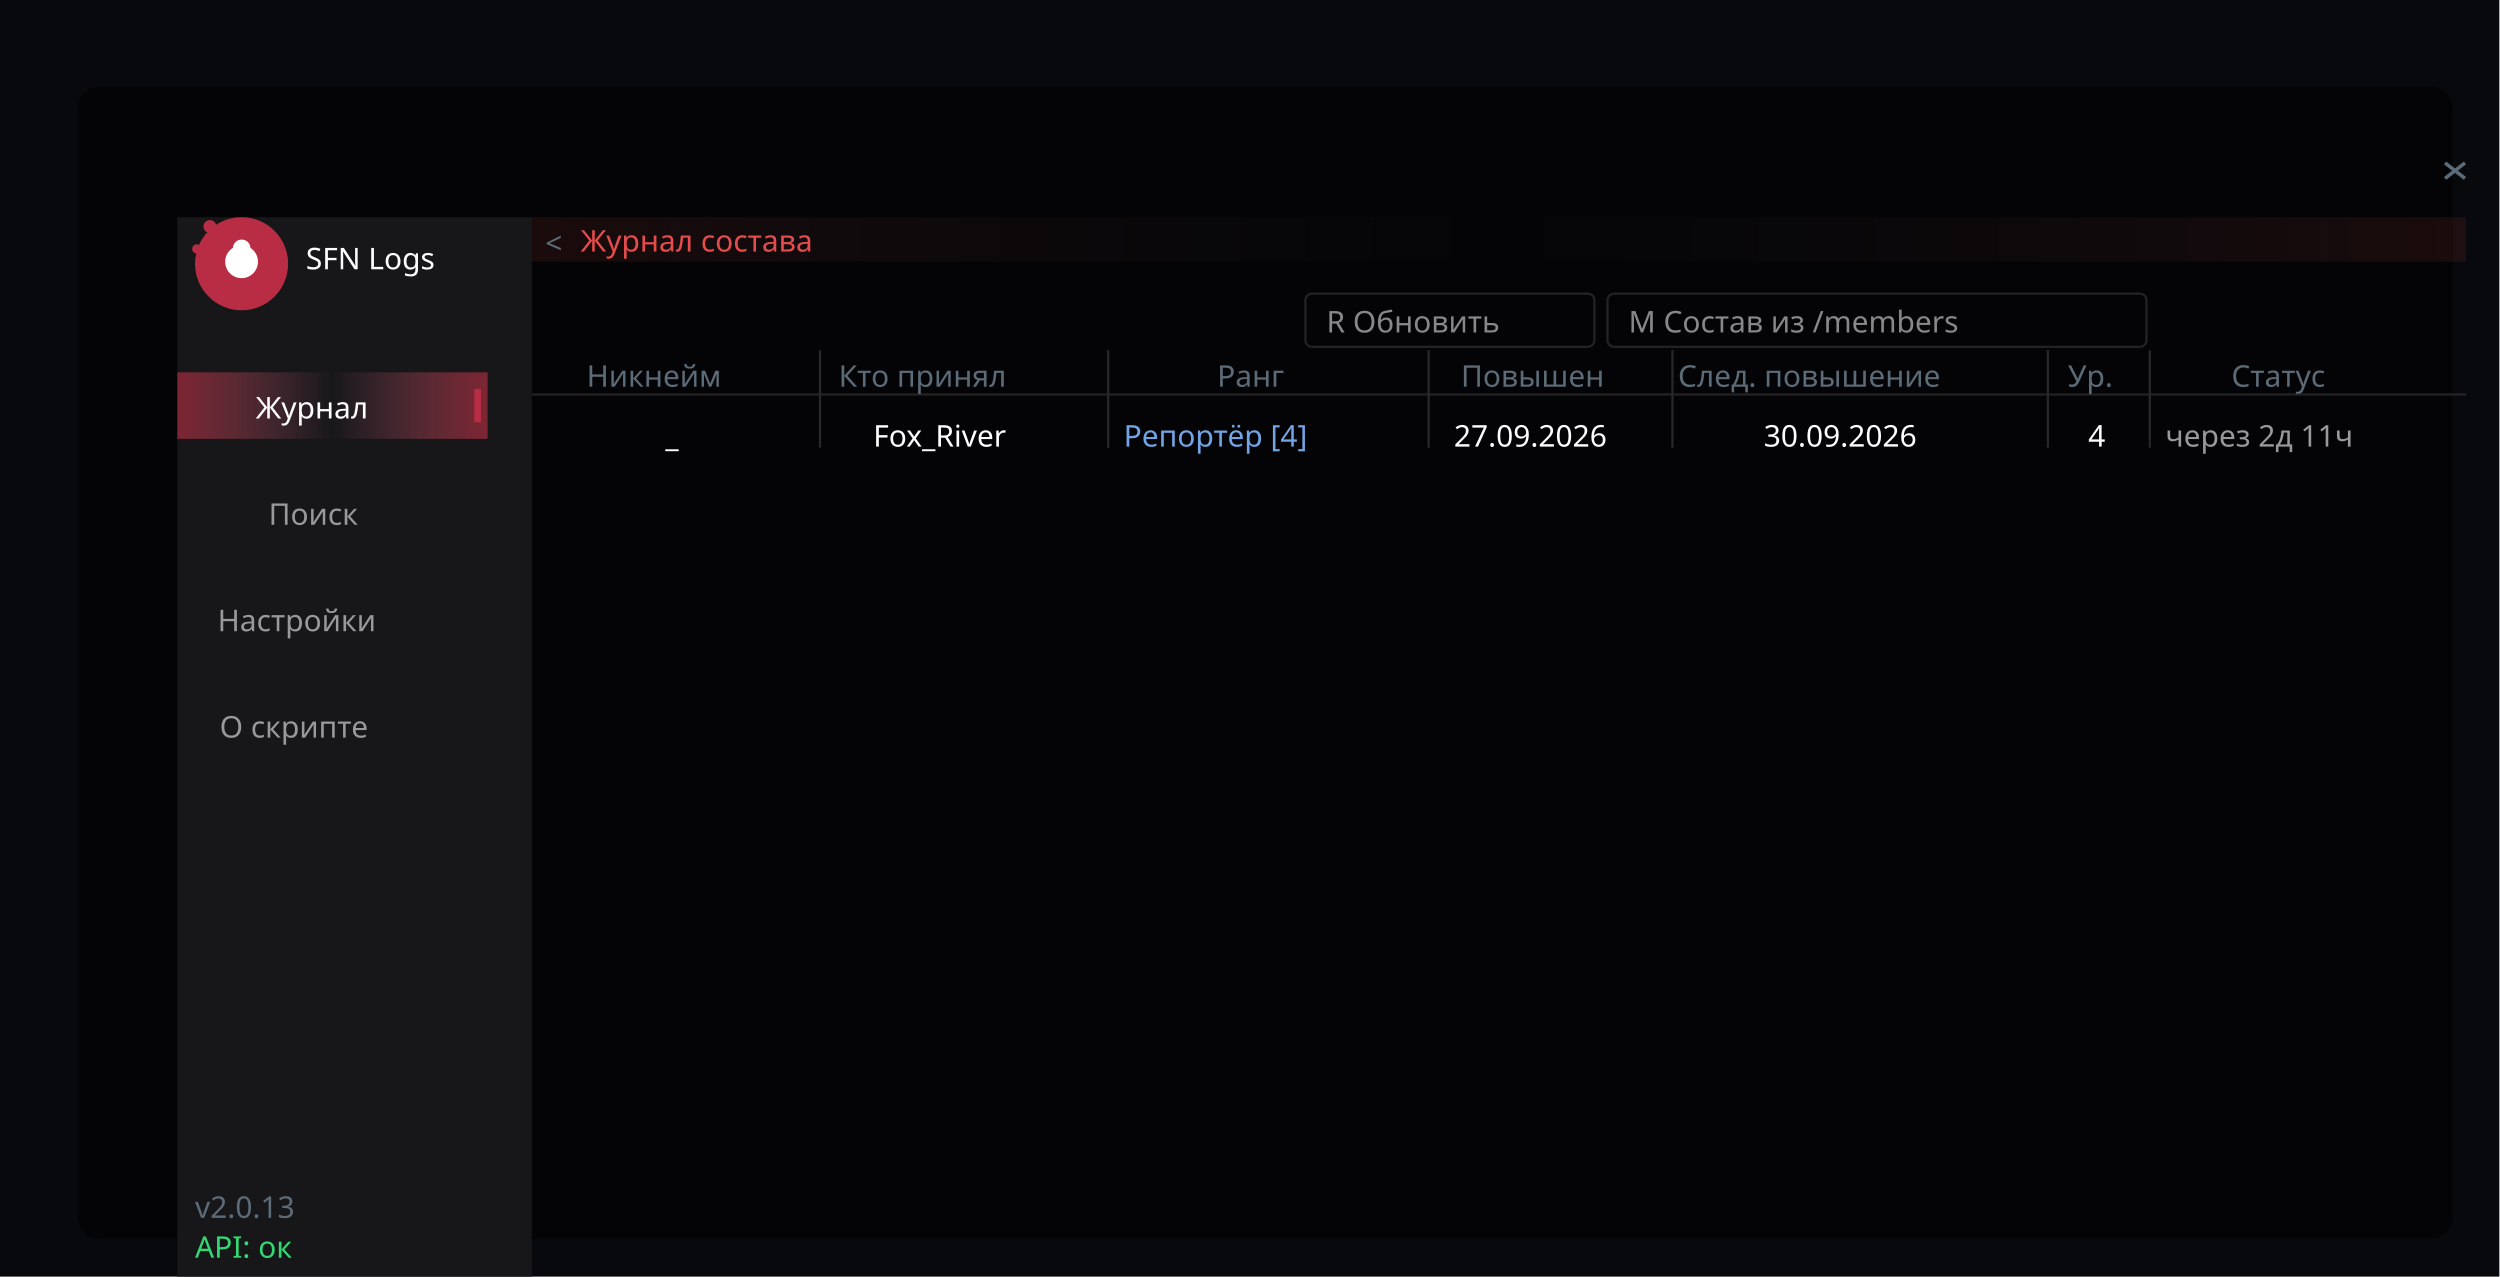
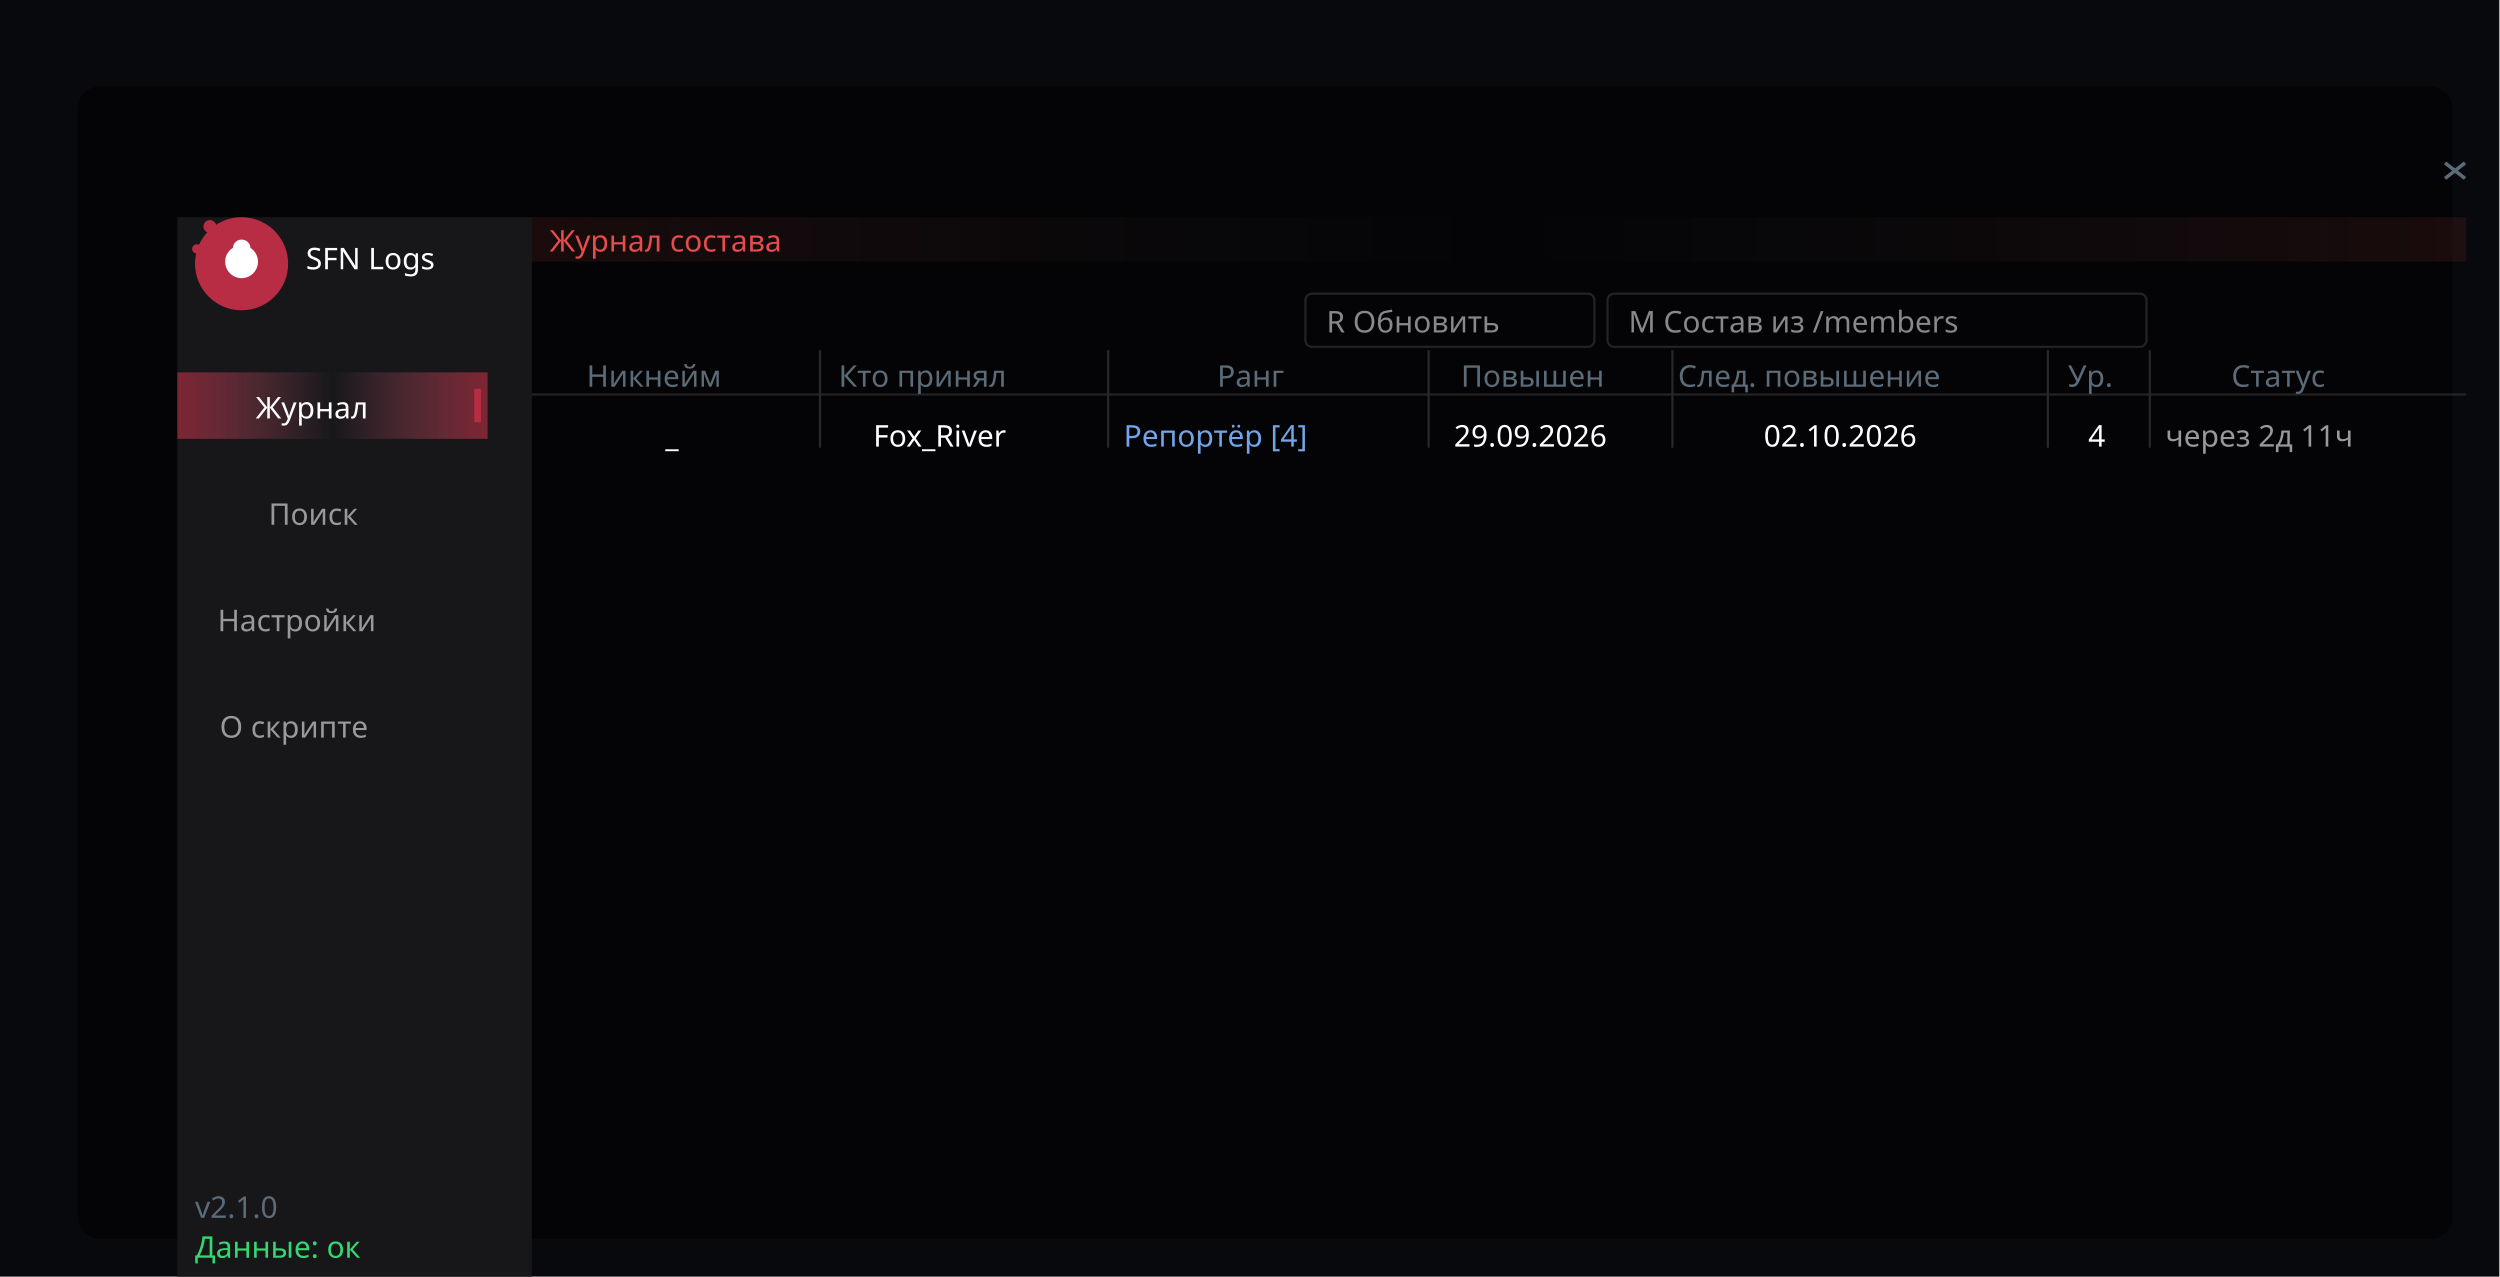
<svg xmlns="http://www.w3.org/2000/svg" width="1128" height="576" viewBox="-28 -28 1128 576" font-family="Trebuchet MS, Verdana, sans-serif">
  <rect x="-28" y="-28" width="1127.68" height="576.0" fill="#08090c" />
  <rect x="7" y="11" width="1071.68" height="520.0" rx="10" fill="#000" opacity="0.5" />
  <rect x="52.0" y="70.0" width="160.0" height="478.0" rx="0.0" fill="#17171a" opacity="1.000" />
  <circle cx="81.0" cy="91.0" r="21.0" fill="#b82d43" opacity="1.000" />
  <circle cx="66.7" cy="74.2" r="2.9" fill="#b82d43" opacity="1.000" />
  <circle cx="60.8" cy="84.3" r="2.1" fill="#b82d43" opacity="1.000" />
  <rect x="77.1" y="80.1" width="7.9" height="10.0" rx="3.9" fill="#ffffff" opacity="1.000" />
  <circle cx="81.0" cy="90.1" r="7.4" fill="#ffffff" opacity="1.000" />
  <defs>
    <linearGradient id="g1" x1="0" y1="0" x2="1" y2="0">
      <stop offset="0" stop-color="#e5334c" stop-opacity="0.498" />
      <stop offset="0.5" stop-color="#ff7f99" stop-opacity="0.000" />
      <stop offset="1" stop-color="#e5334c" stop-opacity="0.498" />
    </linearGradient>
  </defs>
  <rect x="52.0" y="140.0" width="140.0" height="30.0" rx="0.0" fill="url(#g1)" />
  <rect x="186.0" y="147.5" width="3.0" height="15.0" rx="0.0" fill="#b82d43" opacity="1.000" />
  <defs>
    <linearGradient id="g2" x1="0" y1="0" x2="1" y2="0">
      <stop offset="0" stop-color="#e54c4c" stop-opacity="0.098" />
      <stop offset="0.5" stop-color="#666666" stop-opacity="0.000" />
      <stop offset="1" stop-color="#e54c4c" stop-opacity="0.098" />
    </linearGradient>
  </defs>
  <rect x="212.0" y="70.0" width="872.7" height="20.0" rx="0.0" fill="url(#g2)" />
  <rect x="561.0" y="104.5" width="130.4" height="24.0" rx="3.0" fill="none" stroke="#3f3f42" stroke-opacity="0.537" stroke-width="1.0" />
  <rect x="697.3" y="104.5" width="243.2" height="24.0" rx="3.0" fill="none" stroke="#3f3f42" stroke-opacity="0.537" stroke-width="1.0" />
  <line x1="212.0" y1="150.0" x2="1084.7" y2="150.0" stroke="#3f3f42" stroke-opacity="0.537" stroke-width="1.0" />
  <line x1="342.0" y1="130.0" x2="342.0" y2="174.0" stroke="#28282b" stroke-opacity="1.000" stroke-width="1.0" />
  <line x1="472.0" y1="130.0" x2="472.0" y2="174.0" stroke="#28282b" stroke-opacity="1.000" stroke-width="1.0" />
  <line x1="616.6" y1="130.0" x2="616.6" y2="174.0" stroke="#28282b" stroke-opacity="1.000" stroke-width="1.0" />
  <line x1="726.6" y1="130.0" x2="726.6" y2="174.0" stroke="#28282b" stroke-opacity="1.000" stroke-width="1.0" />
  <line x1="896.0" y1="130.0" x2="896.0" y2="174.0" stroke="#28282b" stroke-opacity="1.000" stroke-width="1.0" />
  <line x1="942.0" y1="130.0" x2="942.0" y2="174.0" stroke="#28282b" stroke-opacity="1.000" stroke-width="1.0" />
  <line x1="1075.2" y1="45.5" x2="1084.2" y2="52.5" stroke="#5b6b77" stroke-opacity="1.000" stroke-width="1.6" />
  <line x1="1084.2" y1="45.5" x2="1075.2" y2="52.5" stroke="#5b6b77" stroke-opacity="1.000" stroke-width="1.6" />
  <text x="110.0" y="93.5" fill="#ffffff" opacity="1.000" font-size="13.5" xml:space="preserve">SFN Logs</text>
  <text x="87.4" y="160.8" fill="#ffffff" opacity="1.000" font-size="13.5" xml:space="preserve">Журнал</text>
  <text x="93.2" y="208.8" fill="#999999" opacity="1.000" font-size="13.5" xml:space="preserve">Поиск</text>
  <text x="70.2" y="256.8" fill="#999999" opacity="1.000" font-size="13.5" xml:space="preserve">Настройки</text>
  <text x="71.1" y="304.8" fill="#999999" opacity="1.000" font-size="13.5" xml:space="preserve">О скрипте</text>
-   <text x="60.0" y="521.5" fill="#5b6b77" opacity="1.000" font-size="13.5" xml:space="preserve">v2.0.13</text>
-   <text x="60.0" y="539.5" fill="#33d872" opacity="1.000" font-size="13.5" xml:space="preserve">API: ок</text>
-   <text x="218.0" y="86.5" fill="#5b6b77" opacity="1.000" font-size="13.5" xml:space="preserve">&lt;</text>
-   <text x="234.0" y="85.5" fill="#e54c4c" opacity="1.000" font-size="13.5" xml:space="preserve">Журнал состава</text>
+   <text x="60.0" y="521.5" fill="#5b6b77" opacity="1.000" font-size="13.5" xml:space="preserve">v2.1.0</text>
+   <text x="60.0" y="539.5" fill="#33d872" opacity="1.000" font-size="13.5" xml:space="preserve">Данные: ок</text>
+   <text x="220.0" y="85.5" fill="#e54c4c" opacity="1.000" font-size="13.5" xml:space="preserve">Журнал состава</text>
  <text x="570.5" y="122.0" fill="#888888" opacity="1.000" font-size="13.5" xml:space="preserve">R Обновить</text>
  <text x="706.8" y="122.0" fill="#888888" opacity="1.000" font-size="13.5" xml:space="preserve">M Состав из /members</text>
  <text x="236.7" y="146.5" fill="#5b6b77" opacity="1.000" font-size="13.5" xml:space="preserve">Никнейм</text>
  <text x="350.4" y="146.5" fill="#5b6b77" opacity="1.000" font-size="13.5" xml:space="preserve">Кто принял</text>
  <text x="521.2" y="146.5" fill="#5b6b77" opacity="1.000" font-size="13.5" xml:space="preserve">Ранг</text>
  <text x="631.2" y="146.5" fill="#5b6b77" opacity="1.000" font-size="13.5" xml:space="preserve">Повышен</text>
  <text x="729.1" y="146.5" fill="#5b6b77" opacity="1.000" font-size="13.5" xml:space="preserve">След. повышение</text>
  <text x="905.0" y="146.5" fill="#5b6b77" opacity="1.000" font-size="13.5" xml:space="preserve">Ур.</text>
  <text x="978.8" y="146.5" fill="#5b6b77" opacity="1.000" font-size="13.5" xml:space="preserve">Статус</text>
  <text x="272.2" y="173.5" fill="#ffffff" opacity="1.000" font-size="13.5" xml:space="preserve">_</text>
  <text x="366.0" y="173.5" fill="#ffffff" opacity="1.000" font-size="13.5" xml:space="preserve">Fox_River</text>
  <text x="479.0" y="173.5" fill="#72a5e5" opacity="1.000" font-size="13.5" xml:space="preserve">Репортёр [4]</text>
-   <text x="628.0" y="173.5" fill="#ffffff" opacity="1.000" font-size="13.5" xml:space="preserve">27.09.2026</text>
-   <text x="767.8" y="173.5" fill="#ffffff" opacity="1.000" font-size="13.5" xml:space="preserve">30.09.2026</text>
+   <text x="628.0" y="173.5" fill="#ffffff" opacity="1.000" font-size="13.5" xml:space="preserve">29.09.2026</text>
+   <text x="767.8" y="173.5" fill="#ffffff" opacity="1.000" font-size="13.5" xml:space="preserve">02.10.2026</text>
  <text x="914.2" y="173.5" fill="#ffffff" opacity="1.000" font-size="13.5" xml:space="preserve">4</text>
  <text x="949.0" y="173.5" fill="#999999" opacity="1.000" font-size="13.5" xml:space="preserve">через 2д 11ч</text>
</svg>
